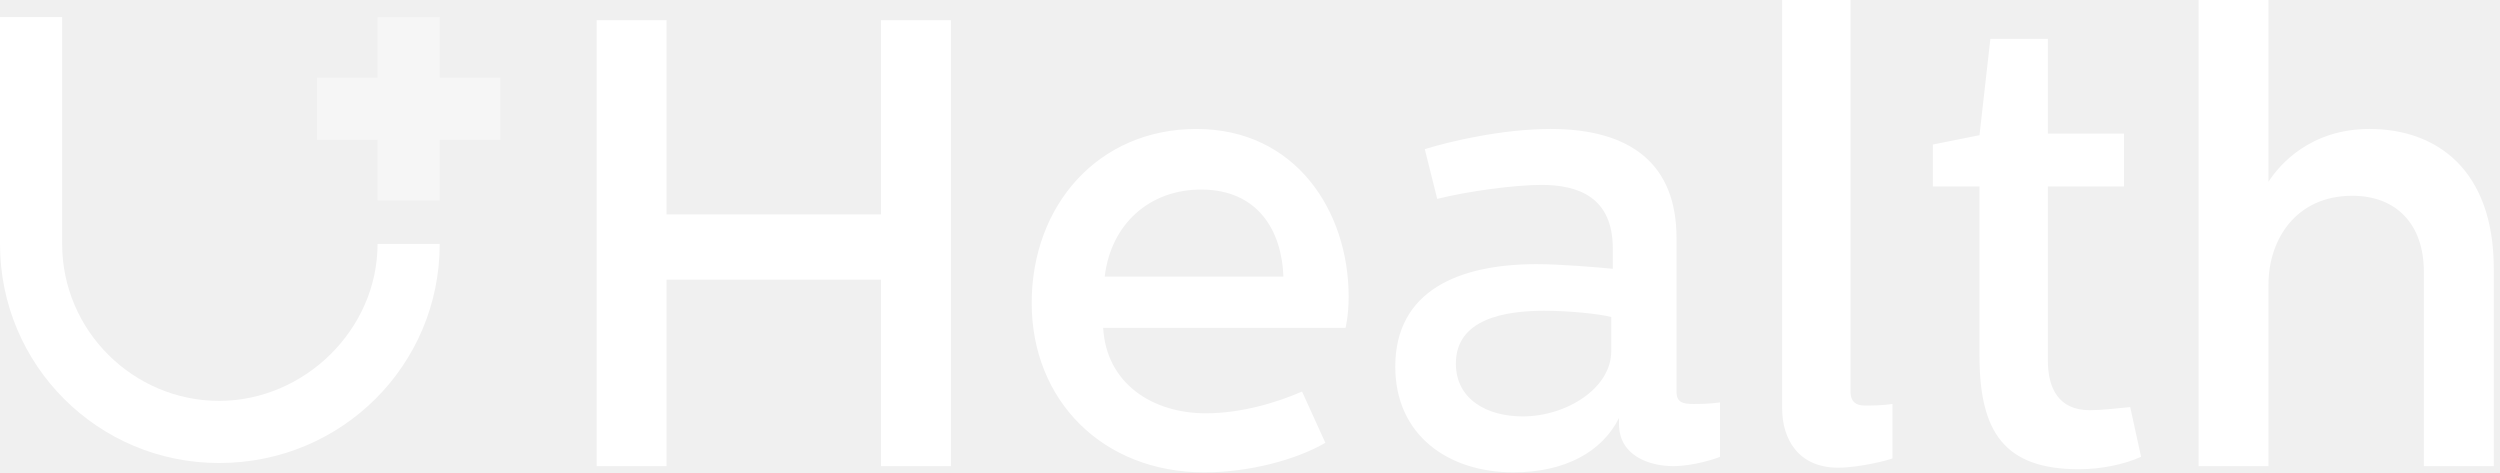
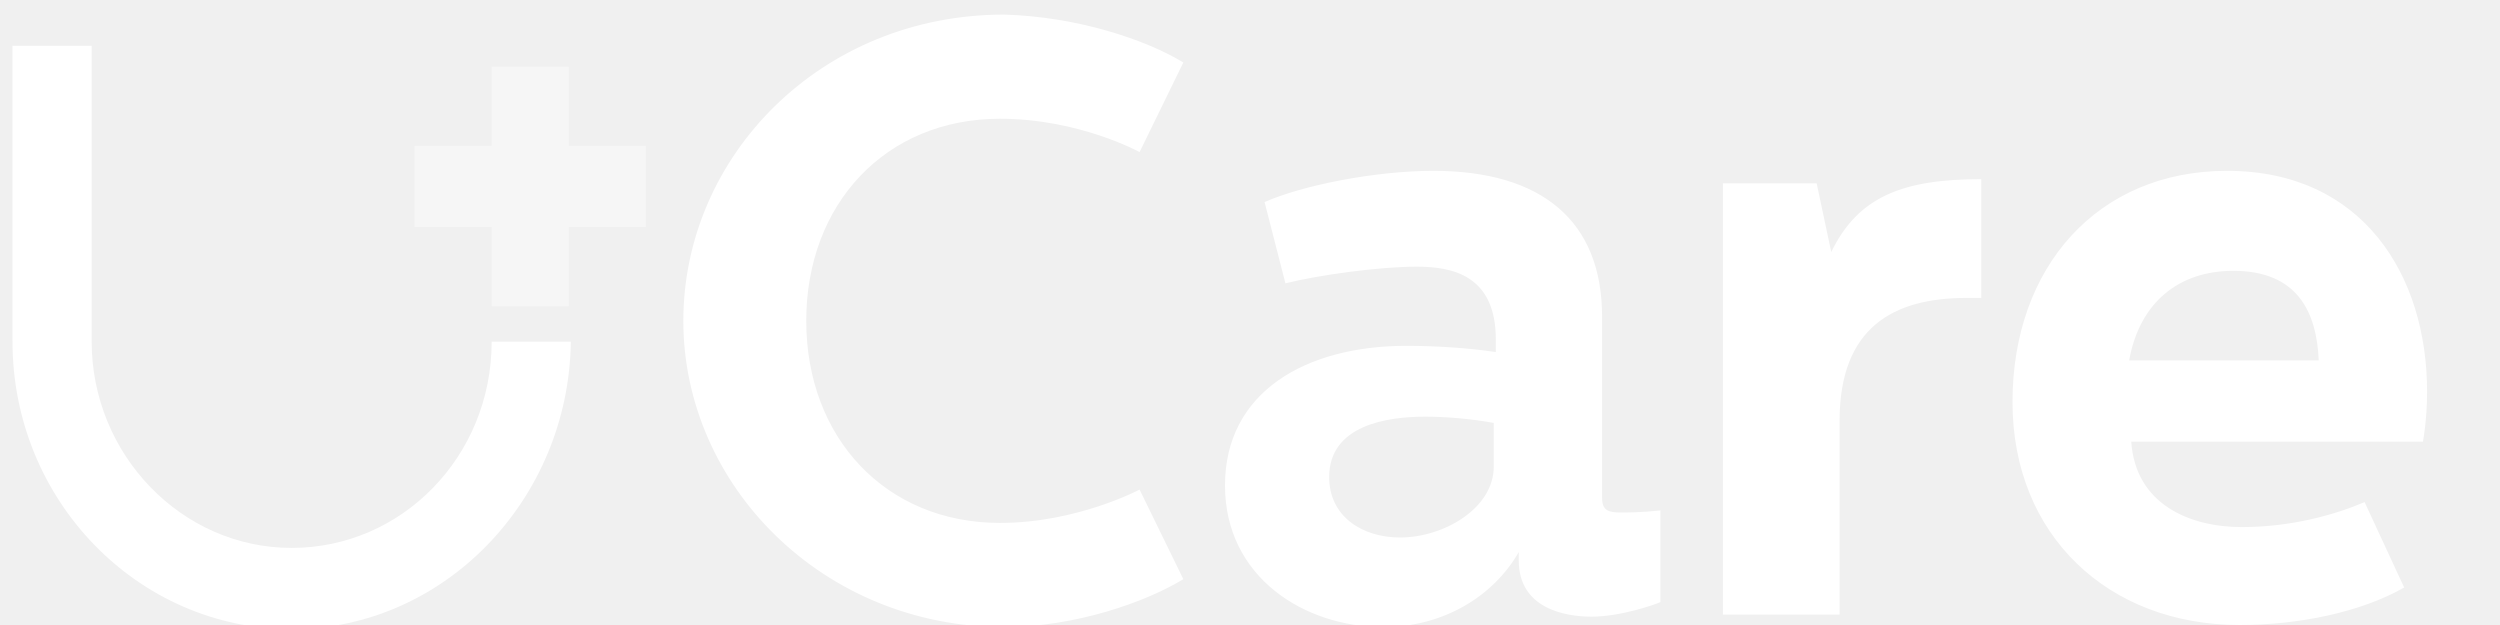
- <svg xmlns="http://www.w3.org/2000/svg" version="1.1" id="U_Bank_Logo" x="0" y="0" viewBox="0 0 160.9 30.4" xml:space="preserve">
-   <style>.st0{fill:#fff}</style>
-   <path class="st0" d="M14.1 29.8C6.3 29.8 0 23.5 0 15.7V1.1h4v14.6c0 5.6 4.6 10.1 10.1 10.1s10.2-4.6 10.2-10.1h4c0 7.8-6.3 14.1-14.2 14.1z" />
-   <path opacity=".4" fill="#fff" d="M32.2 5h-3.9V1.1h-4V5h-3.9v4h3.9v3.9h4V9h3.9z" />
-   <path class="st0" d="M42.9 1.3v12.5h13.8V1.3h4.5V30h-4.5V18H42.9v12h-4.5V1.3h4.5zm34.1 7c6.4 0 9.8 5.3 9.8 10.8 0 1.2-.2 2-.2 2H71c.2 3.6 3.2 5.5 6.6 5.5 2.3 0 4.6-.7 6.2-1.4l1.5 3.3c-1.9 1.1-4.9 1.9-7.8 1.9-6.5 0-11.1-4.6-11.1-10.9 0-6.3 4.3-11.2 10.6-11.2zm5.6 9.5c-.1-2.9-1.6-5.6-5.3-5.6-3.3 0-5.8 2.2-6.2 5.6h11.5zm17.2-9.5c5.2 0 8.1 2.3 8.1 7v9.9c0 .7.4.8 1.1.8.3 0 1 0 1.7-.1v3.5c-.2.1-1.7.6-3 .6-1.6 0-3.5-.7-3.5-2.7v-.4c-1.1 2.2-3.5 3.5-6.8 3.5-4.2 0-7.6-2.4-7.6-6.8 0-4.9 4.1-6.6 9.1-6.6 1.5 0 3.9.2 4.9.3V16c0-3.3-2.2-4.1-4.6-4.1-1.7 0-4.7.4-6.7.9l-.8-3.2c1.6-.5 5-1.3 8.1-1.3zM99.4 20c-2.5 0-5.7.5-5.7 3.4 0 2.3 2 3.4 4.3 3.4 2.8 0 5.7-1.8 5.7-4.2v-2.2c-.8-.2-2.7-.4-4.3-.4zm19.7-20v25.2c0 .7.4.9.9.9.6 0 1.1 0 1.8-.1v3.5c-.2.1-2.1.6-3.5.6-2.6 0-3.6-1.9-3.6-3.8V0h4.4zm12.7 2.5v6.1h4.9V12h-4.9v11.2c0 1.8.7 3.2 2.7 3.2.7 0 1.6-.1 2.6-.2l.7 3.2c-1.1.5-2.6.8-4 .8-4.8 0-6.4-2.4-6.4-7.3V12h-3V9.3l3-.6.7-6.2h3.7zM146 0v11.7c.7-1.1 2.7-3.4 6.5-3.4 4.3 0 8 2.6 8 9V30H156V17.5c0-3.1-1.8-4.9-4.6-4.9-3.7 0-5.4 2.9-5.4 5.7V30h-4.5V0h4.5z" />
+ <svg xmlns="http://www.w3.org/2000/svg" version="1.1" id="U_Bank_Logo" x="0" y="0" viewBox="0 0 120 30" xml:space="preserve">
+   <style>.st0,.st1{fill:#fff}.st1{opacity:.4;enable-background:new}</style>
+   <path class="st0" d="M7801.9 28.9c-7.8 0-14.1-6.3-14.1-14.1V.2h4v14.6c0 5.6 4.6 10.1 10.1 10.1s10.2-4.6 10.2-10.1h4c-.1 7.7-6.4 14.1-14.2 14.1z" />
+   <path class="st1" d="M7819.9 4h-3.9V.2h-4V4h-3.9v4h3.9v3.9h4V8h3.9z" />
+   <path class="st0" d="M7849.1 2.4l-1.8 3.4c-.5-.2-3.6-1.7-7.4-1.7-6.2 0-10.6 4.6-10.6 10.6 0 6.2 4.5 10.7 10.4 10.7 2.3 0 4.8-.7 6.6-2.3v-5.5h-7.5v-3.7h11.7v11c-3.6 3.4-6.9 4.6-10.6 4.6-8.9 0-15.4-6.6-15.4-14.7s6.7-14.8 15-14.8c3.6 0 7.1.9 9.6 2.4zm16.6 5c6.2 0 11.1 4.6 11.1 11s-5 11-11.1 11-11-4.6-11-11c-.1-6.4 4.9-11 11-11zm-6.5 11c0 4 2.7 7.1 6.5 7.1 3.7 0 6.5-3.1 6.5-7.1 0-4.1-2.7-7.1-6.5-7.1s-6.5 3-6.5 7.1zm24.1-10.7l5.2 16.4h.1l5.3-16.4h4.6l-7.8 21.3h-4.3l-7.6-21.3h4.5zM14 30.2C6.6 30.2.6 24 .6 16.4V2.2h3.8v14.2c0 5.4 4.3 9.9 9.6 9.9s9.6-4.4 9.6-9.9h3.8C27.3 24 21.3 30.2 14 30.2z" />
+   <path class="st1" d="M31 7h-3.7V3.2h-3.7V7h-3.7v3.9h3.7v3.8h3.7v-3.8H31z" />
+   <path class="st0" d="M32.8 15.4C32.8 7.5 39.4.7 48.2.7 51.7.8 55 1.9 56.8 3l-2.1 4.3S51.8 5.7 48 5.7c-5.5 0-9.3 4.1-9.3 9.7s3.8 9.7 9.3 9.7c3.7 0 6.7-1.6 6.7-1.6l2.1 4.3c-1.8 1.1-5.2 2.3-8.6 2.3-8.7 0-15.4-6.8-15.4-14.7zm36-7.2c5.2 0 8.1 2.4 8.1 7v8.7c0 .6.3.7.9.7.3 0 1 0 1.9-.1v4.4c-.2.1-1.9.7-3.3.7-1.3 0-3.5-.4-3.5-2.7v-.4c-1.2 2.1-3.6 3.6-6.5 3.6-3.8 0-7.6-2.4-7.6-6.8 0-4.5 3.9-6.7 8.7-6.7 1.4 0 3 .1 4.3.3v-.6c0-3.1-2.1-3.5-3.8-3.5-1.8 0-4.7.4-6.3.8l-1-3.9c1.8-.8 5.3-1.5 8.1-1.5zM68.4 20c-1.8 0-4.6.4-4.6 2.9 0 1.9 1.6 2.9 3.4 2.9 2.1 0 4.5-1.4 4.5-3.4v-2.1c-1.1-.2-2.3-.3-3.3-.3zM87.2 8.8l.7 3.3c1.3-2.7 3.5-3.5 7.2-3.5v5.7h-.7c-3.5 0-6.1 1.4-6.1 5.9v9.3h-5.6V8.8h4.5zm19.7-.6c6.5 0 9.6 5 9.6 10.6 0 1.4-.2 2.4-.2 2.4h-14c.2 3 2.8 4.1 5.3 4.1 2.4 0 4.5-.6 5.9-1.2l1.9 4.1c-2.1 1.2-5.1 1.8-7.9 1.8-6.3 0-10.9-4.3-10.9-10.7 0-6.5 4.1-11.1 10.3-11.1zm4.4 9.1c-.1-2.3-1-4.3-4.1-4.3-2.6 0-4.5 1.5-5 4.3h9.1z" />
</svg>
